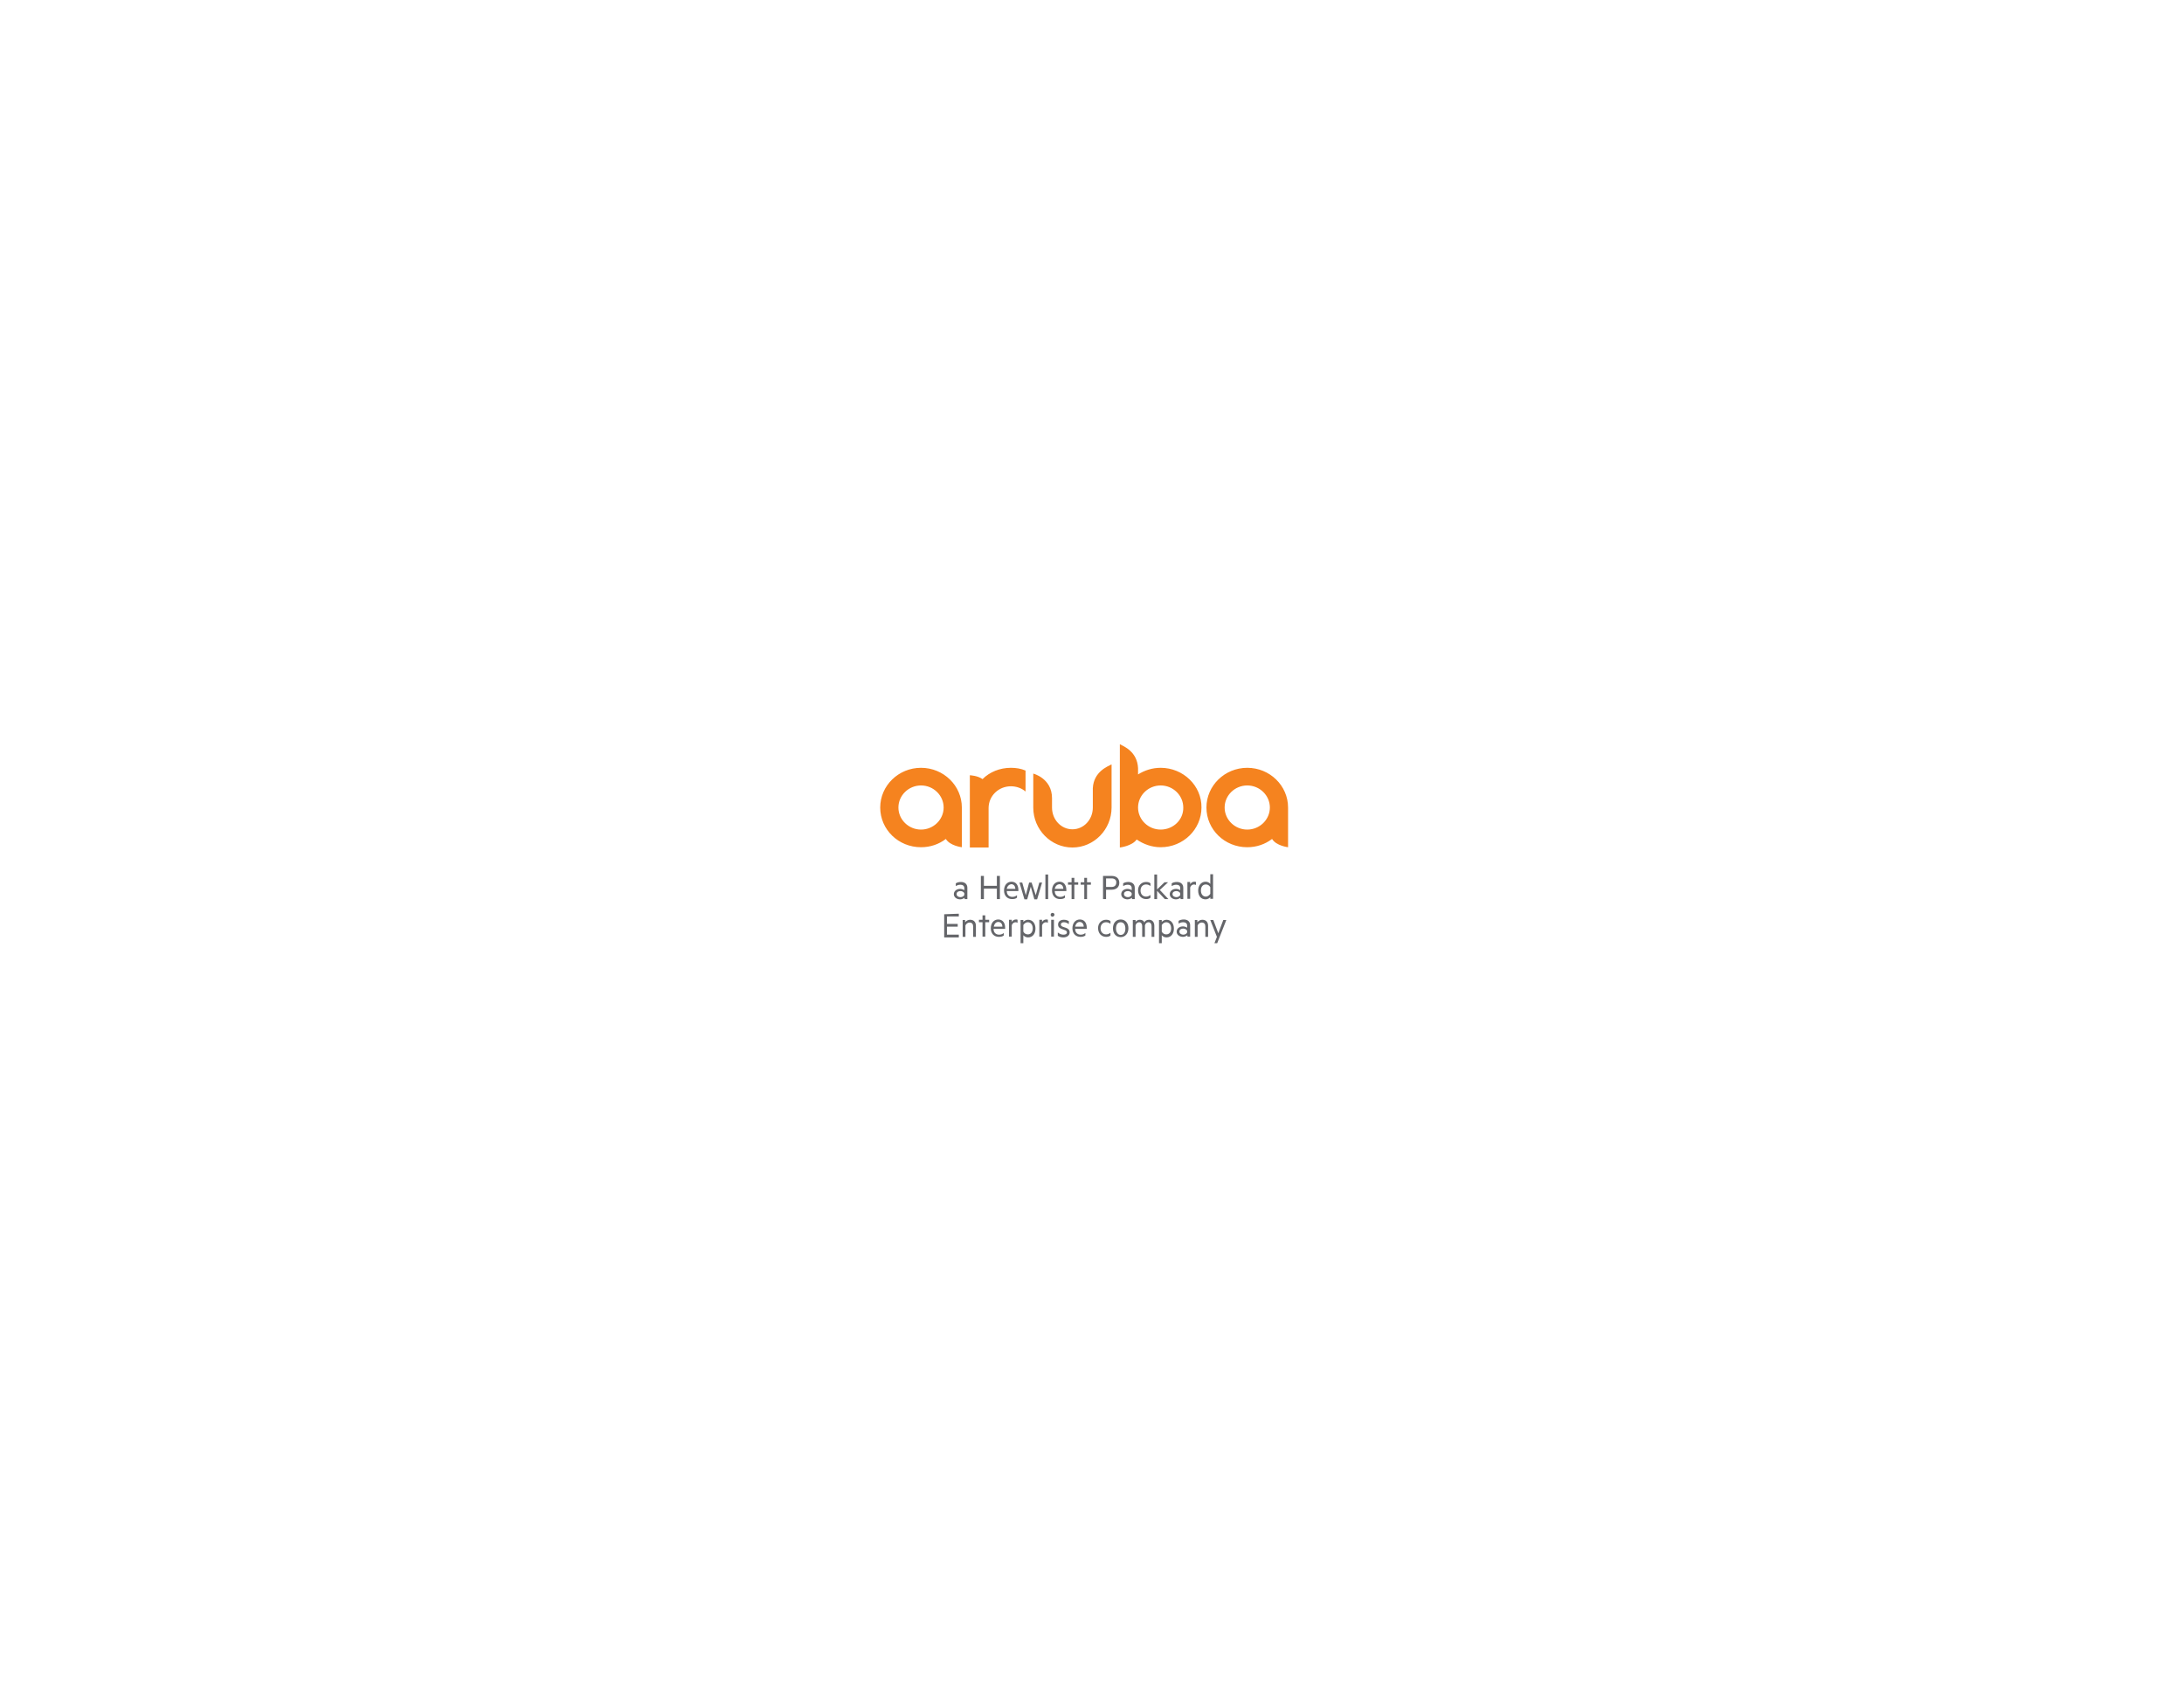
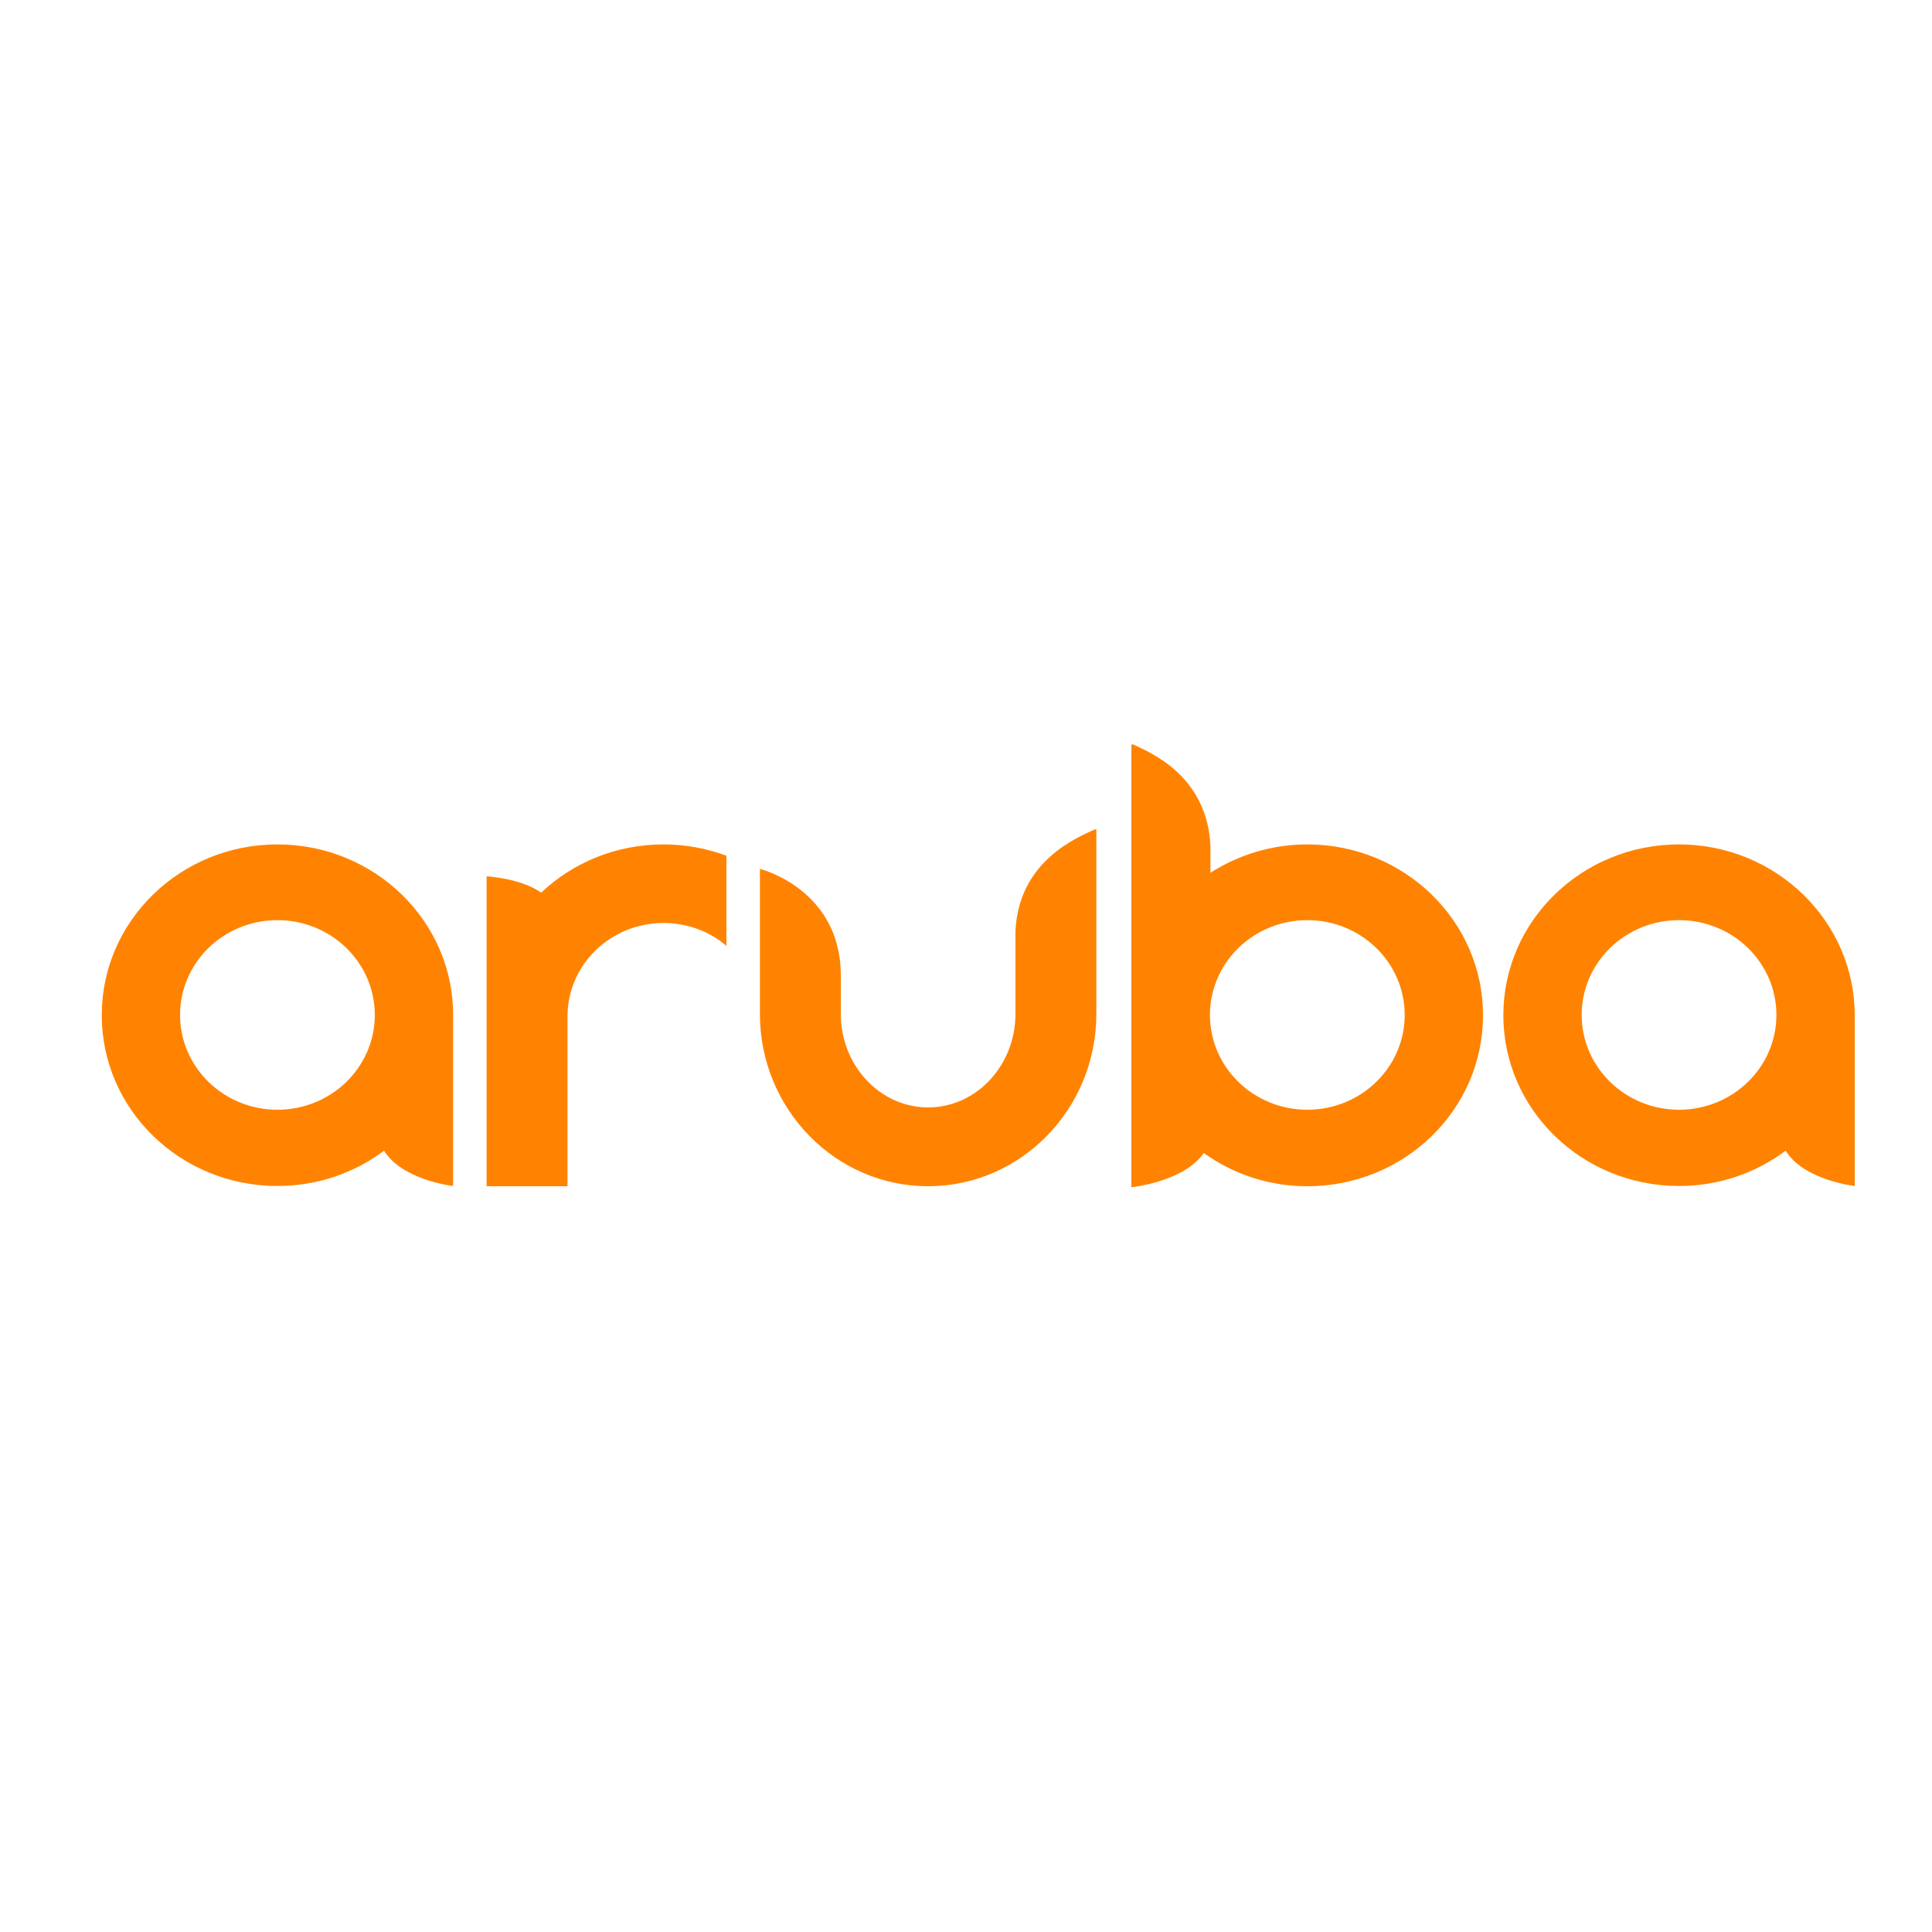
- <svg xmlns="http://www.w3.org/2000/svg" version="1.1" id="Layer_1" x="0px" y="0px" viewBox="-5840 1394.6 792 612" style="enable-background:new -5840 1394.6 792 612;" xml:space="preserve">
-   <style type="text/css">
- 	.st0{fill:#646569;}
- 	.st1{fill:#F5831F;}
- </style>
+ <svg xmlns="http://www.w3.org/2000/svg" version="1.1" id="5c7c3fda-a84b-41c7-9418-e49f71bd5f72" x="0px" y="0px" viewBox="0 0 75 75" enable-background="new 0 0 75 75" xml:space="preserve">
  <g>
-     <path class="st0" d="M-5490.3,1716.6c0-0.8-0.6-1.2-1.4-1.2c-0.7,0-1.2,0.2-1.7,0.5v-1c0.4-0.3,1.1-0.5,1.9-0.5   c1.4,0,2.3,0.8,2.3,2.1v4.1h-1v-0.5c-0.2,0.2-0.9,0.6-1.6,0.6c-1.2,0-2.3-0.7-2.3-1.9c0-1.1,1-1.9,2.3-1.9c0.6,0,1.3,0.3,1.5,0.5   L-5490.3,1716.6L-5490.3,1716.6z M-5490.3,1718.5c-0.2-0.5-0.8-0.8-1.4-0.8c-0.7,0-1.4,0.3-1.4,1.1c0,0.7,0.7,1.1,1.4,1.1   c0.6,0,1.2-0.3,1.4-0.8V1718.5z M-5477.4,1712.2v8.4h-1.1v-3.8h-4.7v3.8h-1.1v-8.4h1.1v3.6h4.7v-3.6H-5477.4z M-5474.9,1717.7   c0,1.4,0.9,2.1,2,2.1c0.7,0,1.2-0.2,1.7-0.6v0.9c-0.5,0.4-1.1,0.5-1.8,0.5c-1.7,0-2.9-1.2-2.9-3.1c0-1.9,1.1-3.2,2.7-3.2   c1.6,0,2.5,1.2,2.5,3v0.4L-5474.9,1717.7L-5474.9,1717.7z M-5474.9,1716.9h3.1c0-0.9-0.5-1.7-1.5-1.7   C-5474,1715.3-5474.7,1715.8-5474.9,1716.9z M-5464.4,1719.2l1.3-4.6h1l-1.8,6.1h-1l-1.3-4.6l-1.3,4.6h-1l-1.8-6.1h1l1.3,4.6   l1.2-4.6h0.9L-5464.4,1719.2z M-5459.9,1720.6h-1v-8.9h1V1720.6z M-5457.5,1717.7c0,1.4,0.9,2.1,2,2.1c0.7,0,1.2-0.2,1.7-0.6v0.9   c-0.5,0.4-1.1,0.5-1.8,0.5c-1.7,0-2.9-1.2-2.9-3.1c0-1.9,1.1-3.2,2.7-3.2c1.6,0,2.5,1.2,2.5,3v0.4L-5457.5,1717.7L-5457.5,1717.7z    M-5457.5,1716.9h3.1c0-0.9-0.5-1.7-1.5-1.7C-5456.6,1715.3-5457.3,1715.8-5457.5,1716.9z M-5450.4,1720.6h-1v-5.2h-1.3v-0.9h1.3   v-1.6h1v1.6h1.4v0.9h-1.4V1720.6z M-5445.8,1720.6h-1v-5.2h-1.3v-0.9h1.3v-1.6h1v1.6h1.4v0.9h-1.4V1720.6z M-5438.9,1717.2v3.4   h-1.1v-8.4h3.1c1.7,0,2.8,0.9,2.8,2.5c0,1.6-1.1,2.5-2.8,2.5H-5438.9z M-5436.9,1713.1h-2v3.1h2c1.1,0,1.7-0.6,1.7-1.6   C-5435.1,1713.8-5435.7,1713.1-5436.9,1713.1z M-5429.6,1716.6c0-0.8-0.6-1.2-1.4-1.2c-0.7,0-1.2,0.2-1.7,0.5v-1   c0.4-0.3,1.1-0.5,1.9-0.5c1.4,0,2.3,0.8,2.3,2.1v4.1h-1v-0.5c-0.2,0.2-0.9,0.6-1.6,0.6c-1.2,0-2.3-0.7-2.3-1.9c0-1.1,1-1.9,2.3-1.9   c0.6,0,1.3,0.3,1.5,0.5L-5429.6,1716.6L-5429.6,1716.6z M-5429.6,1718.5c-0.2-0.5-0.8-0.8-1.4-0.8c-0.7,0-1.4,0.3-1.4,1.1   c0,0.7,0.7,1.1,1.4,1.1c0.6,0,1.2-0.3,1.4-0.8V1718.5z M-5424.4,1714.4c0.6,0,1.2,0.1,1.6,0.5v1c-0.4-0.4-1-0.6-1.6-0.6   c-1.1,0-2,0.8-2,2.2c0,1.4,0.9,2.2,2,2.2c0.6,0,1.1-0.2,1.6-0.6v1c-0.4,0.4-1,0.5-1.6,0.5c-1.6,0-2.9-1.2-2.9-3.2   C-5427.3,1715.6-5426,1714.4-5424.4,1714.4z M-5416.3,1720.6h-1.3l-2.8-3v3h-1v-8.9h1v5.4l2.7-2.6h1.3l-3,2.8L-5416.3,1720.6z    M-5412,1716.6c0-0.8-0.6-1.2-1.4-1.2c-0.7,0-1.2,0.2-1.7,0.5v-1c0.4-0.3,1.1-0.5,1.9-0.5c1.4,0,2.3,0.8,2.3,2.1v4.1h-1v-0.5   c-0.2,0.2-0.9,0.6-1.6,0.6c-1.2,0-2.3-0.7-2.3-1.9c0-1.1,1-1.9,2.3-1.9c0.6,0,1.3,0.3,1.5,0.5L-5412,1716.6L-5412,1716.6z    M-5412,1718.5c-0.2-0.5-0.8-0.8-1.4-0.8c-0.7,0-1.4,0.3-1.4,1.1c0,0.7,0.7,1.1,1.4,1.1c0.6,0,1.2-0.3,1.4-0.8V1718.5z    M-5406.3,1715.5c-0.2-0.1-0.4-0.2-0.7-0.2c-0.6,0-1.2,0.4-1.4,1.1v4.1h-1v-6.1h1v0.8c0.3-0.5,0.8-0.9,1.5-0.9c0.3,0,0.5,0,0.6,0.1   V1715.5z M-5401.1,1719.9c-0.3,0.4-1,0.8-1.7,0.8c-1.8,0-2.7-1.4-2.7-3.2c0-1.7,1-3.2,2.7-3.2c0.8,0,1.4,0.4,1.7,0.8v-3.5h1v8.9h-1   V1719.9z M-5401.1,1716.3c-0.3-0.6-0.9-1-1.6-1c-1.2,0-1.8,0.9-1.8,2.2c0,1.3,0.7,2.2,1.8,2.2c0.6,0,1.2-0.4,1.6-1V1716.3z    M-5492.3,1725.9v1h-4.3v2.7h3.9v1h-3.9v2.9h4.3v1h-5.3v-8.4L-5492.3,1725.9L-5492.3,1725.9z M-5491,1728.2h1v0.8   c0.4-0.5,1-0.9,1.8-0.9c1.4,0,2.1,0.9,2.1,2.2v4h-1v-3.8c0-0.8-0.4-1.4-1.3-1.4c-0.7,0-1.3,0.5-1.5,1.1v4.1h-1V1728.2L-5491,1728.2   z M-5482.7,1734.2h-1v-5.2h-1.3v-0.9h1.3v-1.6h1v1.6h1.4v0.9h-1.4V1734.2z M-5479.7,1731.4c0,1.4,0.9,2.1,2,2.1   c0.7,0,1.2-0.2,1.7-0.6v0.9c-0.5,0.4-1.1,0.5-1.8,0.5c-1.7,0-2.9-1.2-2.9-3.1c0-1.9,1.1-3.2,2.7-3.2c1.6,0,2.5,1.2,2.5,3v0.4   L-5479.7,1731.4L-5479.7,1731.4z M-5479.6,1730.6h3.1c0-0.9-0.5-1.7-1.5-1.7C-5478.8,1728.9-5479.4,1729.5-5479.6,1730.6z    M-5471,1729.2c-0.2-0.1-0.4-0.2-0.7-0.2c-0.6,0-1.2,0.4-1.4,1.1v4.1h-1v-6.1h1v0.8c0.3-0.5,0.8-0.9,1.5-0.9c0.3,0,0.5,0,0.6,0.1   V1729.2L-5471,1729.2z M-5468.9,1736.6h-1v-8.4h1v0.7c0.3-0.4,1-0.8,1.7-0.8c1.8,0,2.7,1.5,2.7,3.2c0,1.7-0.9,3.2-2.7,3.2   c-0.8,0-1.4-0.4-1.7-0.8V1736.6z M-5468.9,1732.4c0.3,0.6,0.9,1,1.6,1c1.2,0,1.8-0.9,1.8-2.2c0-1.3-0.7-2.2-1.8-2.2   c-0.6,0-1.2,0.4-1.6,1V1732.4z M-5460,1729.2c-0.2-0.1-0.4-0.2-0.7-0.2c-0.6,0-1.2,0.4-1.4,1.1v4.1h-1v-6.1h1v0.8   c0.3-0.5,0.8-0.9,1.5-0.9c0.3,0,0.5,0,0.6,0.1V1729.2z M-5458.3,1727c-0.4,0-0.7-0.3-0.7-0.7c0-0.4,0.3-0.7,0.7-0.7   c0.4,0,0.7,0.3,0.7,0.7C-5457.7,1726.7-5458,1727-5458.3,1727z M-5457.8,1734.2h-1v-6.1h1V1734.2z M-5456.4,1732.7   c0.6,0.5,1.3,0.8,2,0.8c0.7,0,1.3-0.2,1.3-0.8c0-0.5-0.3-0.7-0.9-0.9l-0.8-0.3c-0.9-0.3-1.5-0.7-1.5-1.7c0-1.1,0.9-1.7,2.1-1.7   c0.7,0,1.3,0.2,1.8,0.5v1.1c-0.5-0.4-1.1-0.7-1.8-0.7c-0.6,0-1.1,0.3-1.1,0.8c0,0.5,0.3,0.7,0.9,0.9l0.9,0.3   c0.9,0.3,1.4,0.8,1.4,1.7c0,1.1-1,1.8-2.3,1.8c-0.8,0-1.5-0.2-2-0.6L-5456.4,1732.7L-5456.4,1732.7z M-5450.1,1731.4   c0,1.4,0.9,2.1,2,2.1c0.7,0,1.2-0.2,1.7-0.6v0.9c-0.5,0.4-1.1,0.5-1.8,0.5c-1.7,0-2.9-1.2-2.9-3.1c0-1.9,1.1-3.2,2.7-3.2   c1.6,0,2.5,1.2,2.5,3v0.4L-5450.1,1731.4L-5450.1,1731.4z M-5450.1,1730.6h3.1c0-0.9-0.5-1.7-1.5-1.7   C-5449.2,1728.9-5449.9,1729.5-5450.1,1730.6z M-5438.9,1728.1c0.6,0,1.2,0.1,1.6,0.5v1c-0.4-0.4-1-0.6-1.6-0.6c-1.1,0-2,0.8-2,2.2   c0,1.4,0.9,2.2,2,2.2c0.6,0,1.1-0.2,1.6-0.6v1c-0.4,0.4-1,0.5-1.6,0.5c-1.6,0-2.9-1.2-2.9-3.2   C-5441.8,1729.3-5440.5,1728.1-5438.9,1728.1z M-5433.6,1734.4c-1.7,0-2.8-1.3-2.8-3.2c0-1.9,1.1-3.2,2.8-3.2   c1.7,0,2.8,1.3,2.8,3.2C-5430.8,1733.1-5432,1734.4-5433.6,1734.4z M-5433.6,1729c-1.1,0-1.7,0.9-1.7,2.3c0,1.3,0.7,2.3,1.7,2.3   c1.1,0,1.7-0.9,1.7-2.3C-5431.9,1729.9-5432.5,1729-5433.6,1729z M-5423.3,1728.1c1.2,0,1.9,0.9,1.9,2.2v4h-1v-3.9   c0-0.8-0.4-1.4-1.1-1.4c-0.6,0-1.1,0.4-1.3,1.1v4.2h-1v-3.9c0-0.8-0.4-1.4-1.1-1.4c-0.6,0-1.1,0.4-1.3,1.1v4.2h-1v-6.1h1v0.7   c0.3-0.5,0.9-0.8,1.6-0.8c0.8,0,1.4,0.4,1.6,1C-5424.8,1728.5-5424.2,1728.1-5423.3,1728.1z M-5418.7,1736.6h-1v-8.4h1v0.7   c0.3-0.4,1-0.8,1.7-0.8c1.8,0,2.7,1.5,2.7,3.2c0,1.7-0.9,3.2-2.7,3.2c-0.8,0-1.4-0.4-1.7-0.8V1736.6z M-5418.7,1732.4   c0.3,0.6,0.9,1,1.6,1c1.2,0,1.8-0.9,1.8-2.2c0-1.3-0.7-2.2-1.8-2.2c-0.6,0-1.2,0.4-1.6,1V1732.4z M-5409.5,1730.2   c0-0.8-0.6-1.2-1.4-1.2c-0.7,0-1.2,0.2-1.7,0.5v-1c0.4-0.3,1.1-0.5,1.9-0.5c1.4,0,2.3,0.8,2.3,2.1v4.1h-1v-0.5   c-0.2,0.2-0.9,0.6-1.6,0.6c-1.2,0-2.3-0.7-2.3-1.9c0-1.1,1-1.9,2.3-1.9c0.6,0,1.3,0.3,1.5,0.5L-5409.5,1730.2L-5409.5,1730.2z    M-5409.5,1732.1c-0.2-0.5-0.8-0.8-1.4-0.8c-0.7,0-1.4,0.3-1.4,1.1c0,0.7,0.7,1.1,1.4,1.1c0.6,0,1.2-0.3,1.4-0.8V1732.1z    M-5406.8,1728.2h1v0.8c0.4-0.5,1-0.9,1.8-0.9c1.4,0,2.1,0.9,2.1,2.2v4h-1v-3.8c0-0.8-0.4-1.4-1.3-1.4c-0.7,0-1.3,0.5-1.5,1.1v4.1   h-1V1728.2L-5406.8,1728.2z M-5399.6,1736.6l0.9-2.3l-2.4-6.1h1.1l1.8,4.8l1.8-4.8h1.1l-3.3,8.4H-5399.6z" />
-     <path class="st1" d="M-5436.9,1687.4L-5436.9,1687.4c0,8-6.4,14.5-14.2,14.5s-14.2-6.5-14.2-14.5l0,0v-12.3c0,0,6.8,1.7,6.8,8.9   v3.4c0,4.4,3.3,7.9,7.4,7.9c4.1,0,7.4-3.5,7.4-7.9v-7.1v0v0.1c0.3-6,5.4-7.9,6.7-8.6h0.1v8.4L-5436.9,1687.4L-5436.9,1687.4z    M-5473.4,1673c1.9,0,3.7,0.3,5.3,1v7.6c-1.4-1.2-3.3-1.9-5.3-1.9c-4.5,0-8.1,3.5-8.1,7.9v14.3h-6.8v-14.1v-0.3v-11.8   c0,0,2.8,0.1,4.6,1.4C-5481.1,1674.5-5477.4,1673-5473.4,1673 M-5506,1695.4c-4.5,0-8.2-3.6-8.2-8c0-4.4,3.7-8,8.2-8   c4.5,0,8.2,3.6,8.2,8C-5497.8,1691.8-5501.5,1695.4-5506,1695.4 M-5506,1673c-8.2,0-14.8,6.5-14.8,14.4c0,8,6.6,14.4,14.8,14.4   c3.4,0,6.5-1.1,9-3c1.5,2.5,5.8,3,5.8,3v-2.3v-11.5v-0.6C-5491.2,1679.5-5497.8,1673-5506,1673 M-5387.7,1695.4   c-4.5,0-8.2-3.6-8.2-8c0-4.4,3.7-8,8.2-8c4.5,0,8.2,3.6,8.2,8C-5379.5,1691.8-5383.2,1695.4-5387.7,1695.4 M-5387.7,1673   c-8.2,0-14.8,6.5-14.8,14.4c0,8,6.6,14.4,14.8,14.4c3.4,0,6.5-1.1,9-3c1.5,2.5,5.8,3,5.8,3v-2.3v-11.5v-0.6   C-5372.9,1679.5-5379.5,1673-5387.7,1673 M-5419.1,1695.4c-4.5,0-8.2-3.6-8.2-8c0-4.4,3.7-8,8.2-8c4.5,0,8.2,3.6,8.2,8   C-5410.8,1691.8-5414.5,1695.4-5419.1,1695.4 M-5419.1,1673c-3,0-5.8,0.9-8.2,2.4v-2.3c-0.3-6-5.2-7.9-6.5-8.6h-0.1v22.9v0.9v11.2   v2.4c0,0,4.4-0.5,6.1-2.9c2.5,1.7,5.5,2.8,8.7,2.8c8.2,0,14.8-6.5,14.8-14.4C-5404.2,1679.5-5410.9,1673-5419.1,1673" />
+     <path fill="#FF8300" d="M42.56,39.4L42.56,39.4c-0.02,3.67-2.94,6.65-6.53,6.65s-6.51-2.98-6.53-6.65l0,0v-5.67   c0,0,3.11,0.77,3.14,4.09v1.54c0,2,1.52,3.63,3.39,3.63s3.39-1.63,3.39-3.63v-3.26v-0.02v0.06c0.13-2.76,2.47-3.65,3.07-3.94h0.07   v3.88V39.4z M25.76,32.78c0.86,0,1.69,0.16,2.44,0.44v3.5c-0.65-0.56-1.51-0.89-2.44-0.89c-2.06,0-3.73,1.62-3.73,3.63v6.59h-3.14   v-6.47v-0.12v-5.44c0,0,1.29,0.06,2.12,0.63C22.24,33.49,23.91,32.78,25.76,32.78 M10.77,43.08c-2.09,0-3.78-1.65-3.78-3.68   c0-2.03,1.69-3.68,3.78-3.68s3.78,1.65,3.78,3.68S12.86,43.08,10.77,43.08 M10.77,32.78c-3.77,0-6.82,2.97-6.82,6.63   c0,3.66,3.05,6.63,6.82,6.63c1.56,0,2.99-0.51,4.14-1.37c0.71,1.15,2.68,1.37,2.68,1.37v-1.07v-5.27v-0.29   C17.6,35.76,14.54,32.78,10.77,32.78 M65.18,43.08c-2.09,0-3.78-1.65-3.78-3.68c0-2.03,1.69-3.68,3.78-3.68   c2.09,0,3.78,1.65,3.78,3.68S67.27,43.08,65.18,43.08 M65.18,32.78c-3.77,0-6.82,2.97-6.82,6.63c0,3.66,3.05,6.63,6.82,6.63   c1.56,0,2.99-0.51,4.14-1.37c0.7,1.15,2.68,1.37,2.68,1.37v-1.07v-5.27v-0.29C72,35.76,68.94,32.78,65.18,32.78 M50.75,43.08   c-2.09,0-3.78-1.65-3.78-3.68c0-2.03,1.69-3.68,3.78-3.68s3.78,1.65,3.78,3.68S52.84,43.08,50.75,43.08 M50.75,32.78   c-1.39,0-2.68,0.41-3.76,1.1v-1.04c-0.13-2.77-2.4-3.65-3-3.94h-0.07v10.51v0.42v5.15v1.11c0,0,2.04-0.21,2.81-1.33   c1.13,0.81,2.51,1.29,4.02,1.29c3.77,0,6.82-2.97,6.82-6.63C57.58,35.76,54.52,32.78,50.75,32.78" />
  </g>
</svg>
